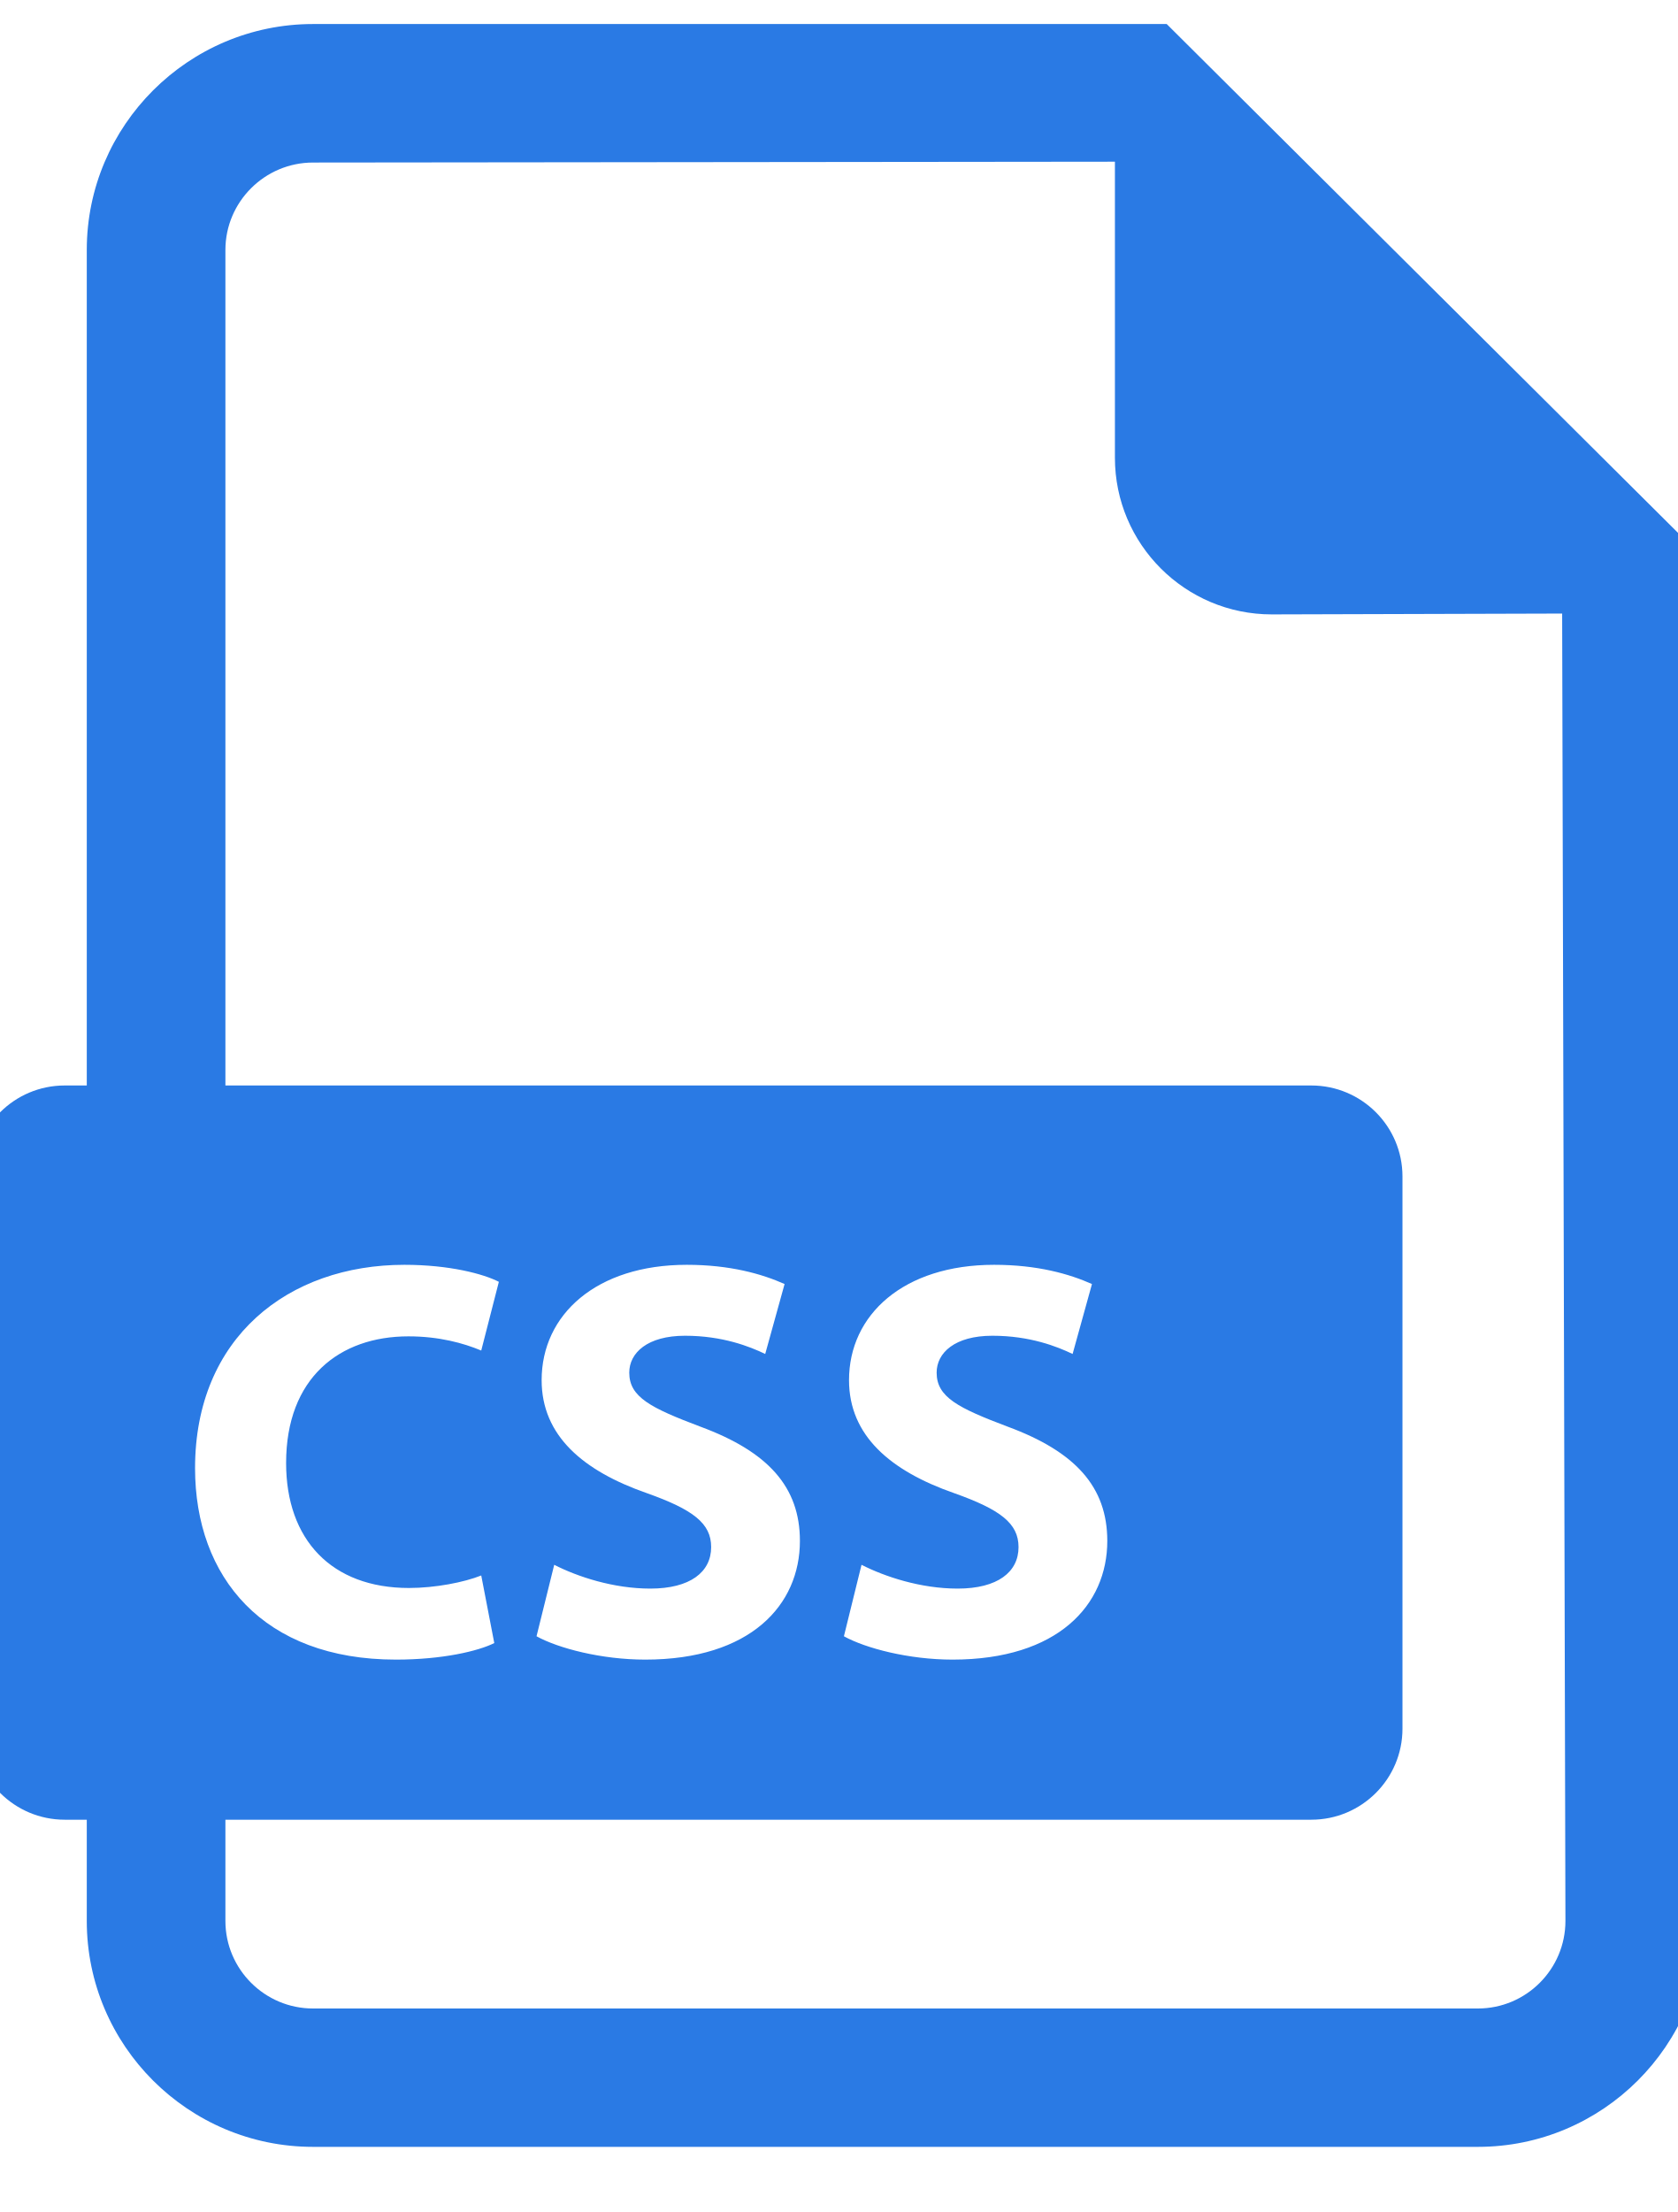
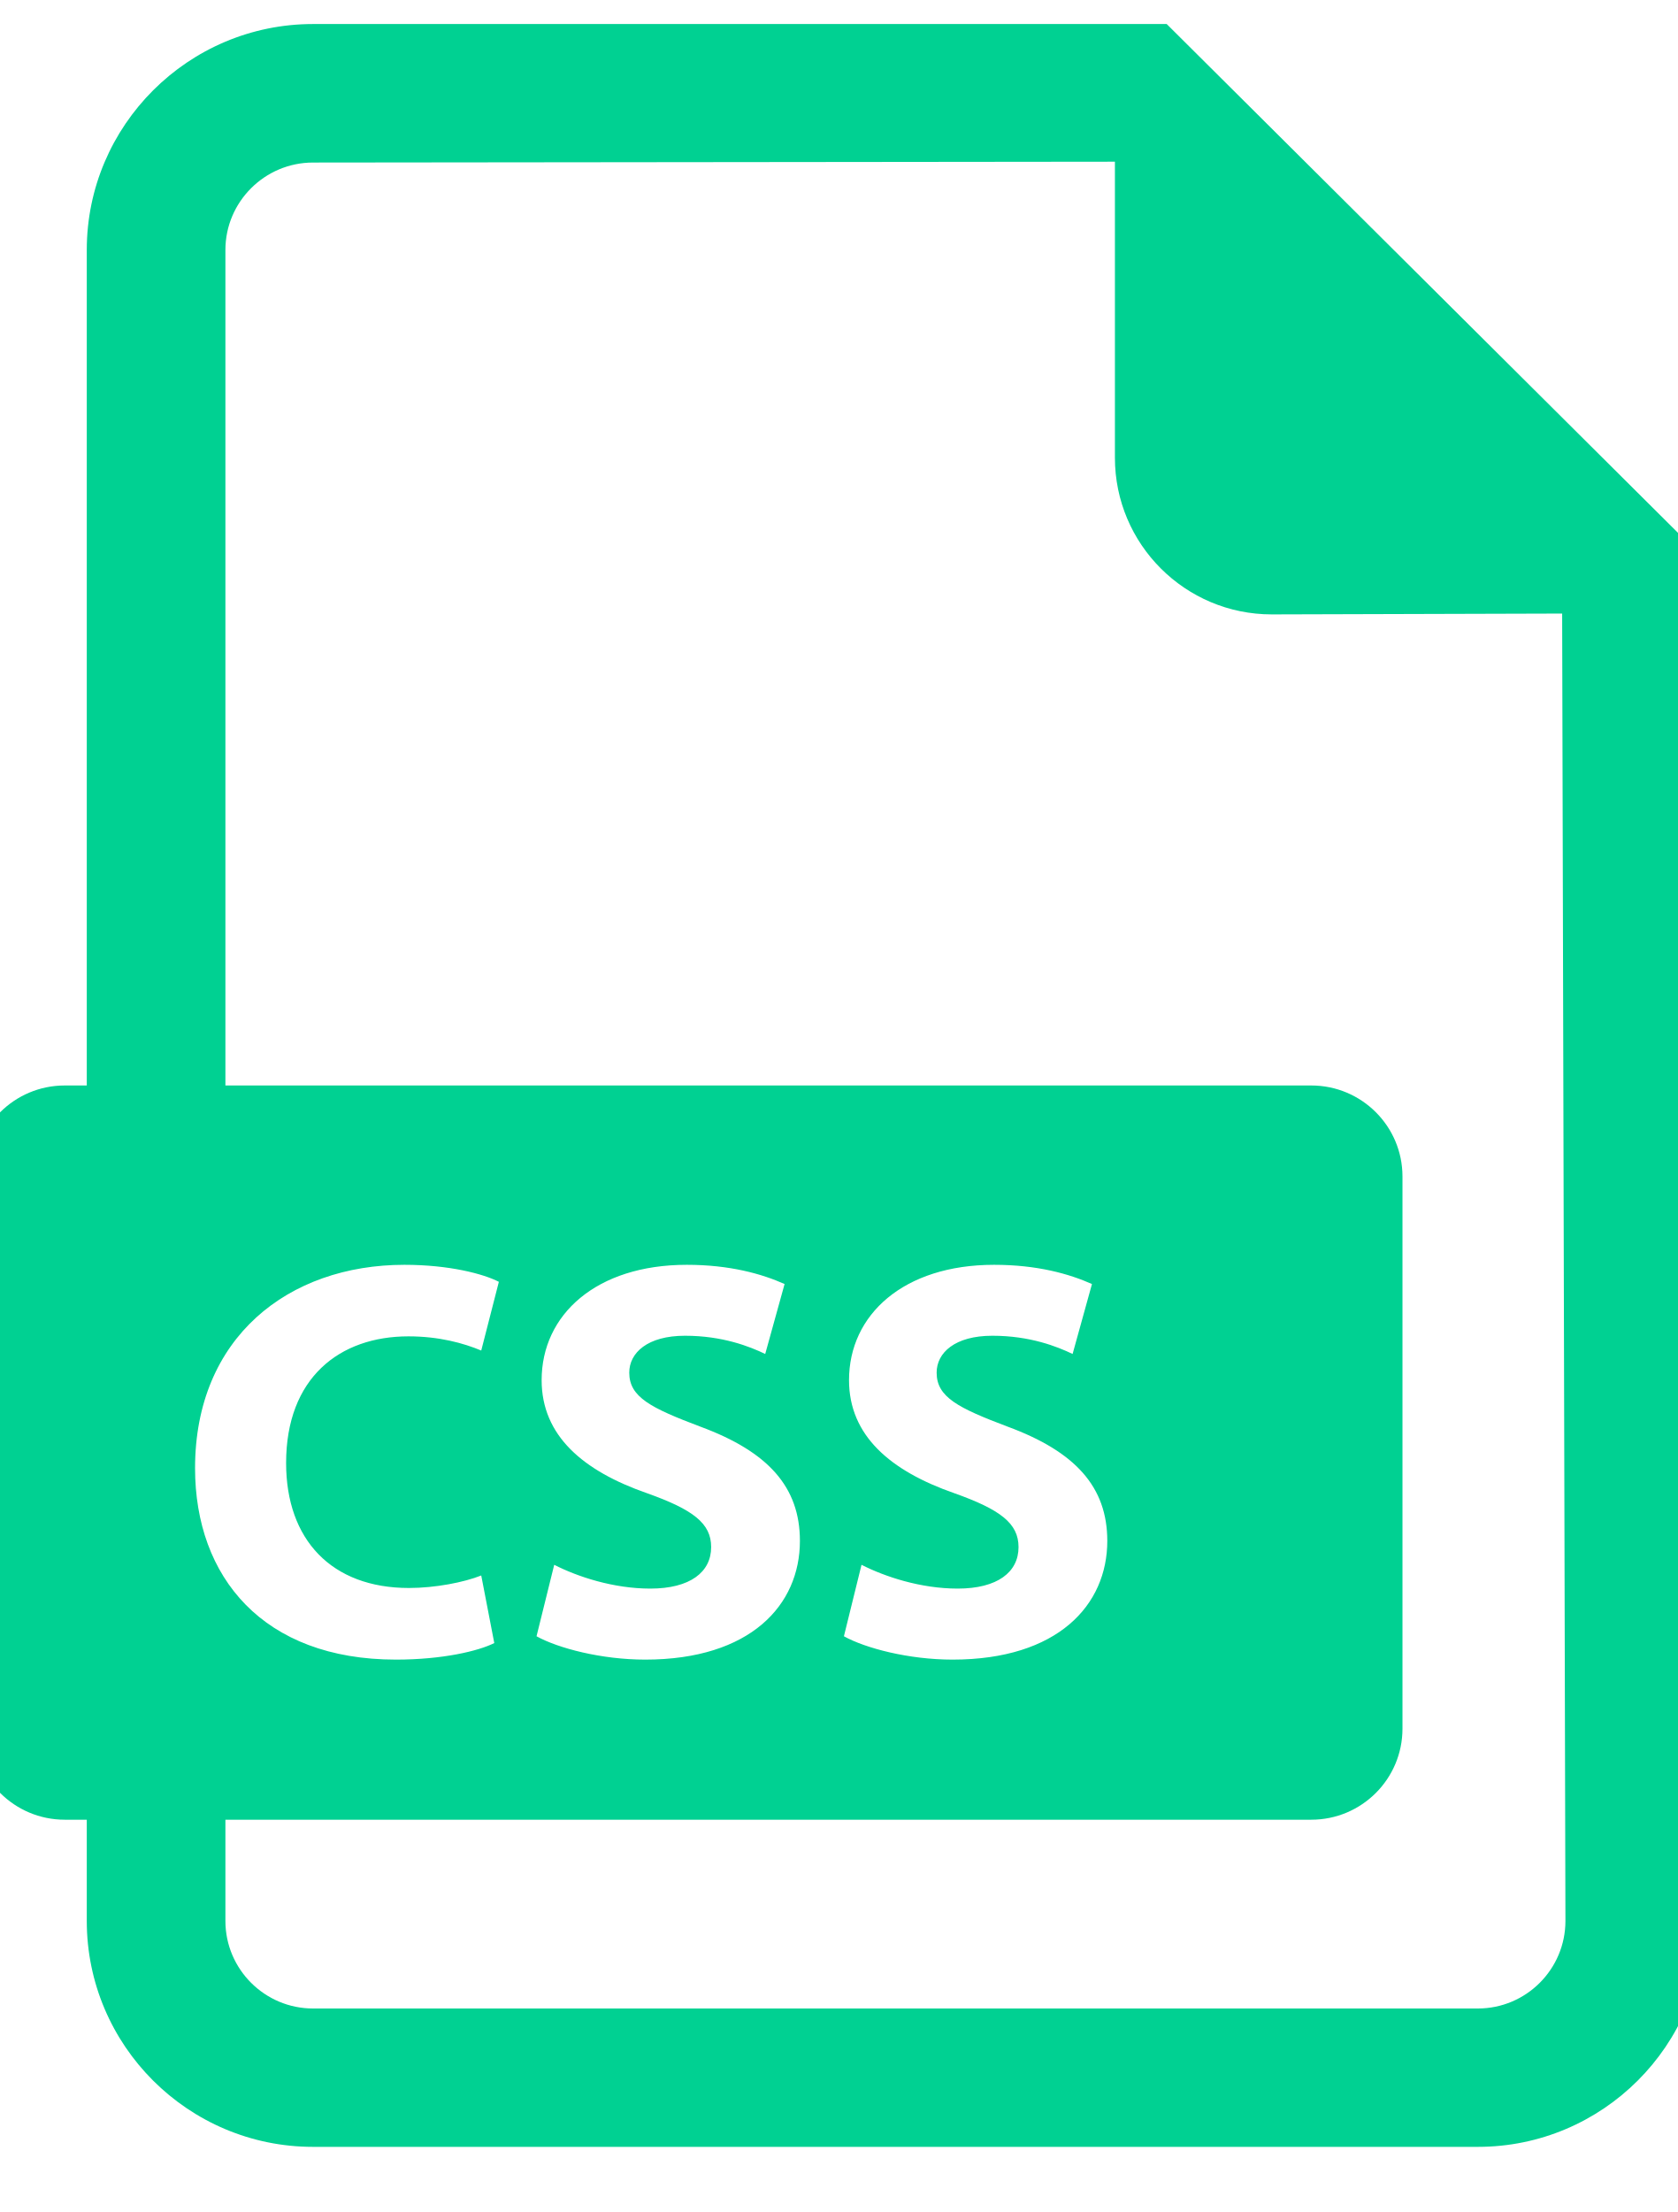
<svg xmlns="http://www.w3.org/2000/svg" width="22" height="29" viewBox="0 0 22 29" fill="none">
-   <path d="M15.3 0.315H4.105C2.47 0.315 1.138 1.645 1.138 3.277V14.231H0.849C0.189 14.231 -0.347 14.765 -0.347 15.424V22.663C-0.347 23.323 0.189 23.857 0.849 23.857H1.138V25.184C1.138 26.818 2.47 28.146 4.105 28.146H19.381C21.015 28.146 22.347 26.818 22.347 25.184V7.326L15.3 0.315ZM5.363 20.819C5.706 20.819 6.086 20.745 6.311 20.655L6.482 21.541C6.273 21.646 5.803 21.758 5.192 21.758C3.453 21.758 2.558 20.678 2.558 19.248C2.558 17.535 3.782 16.582 5.303 16.582C5.893 16.582 6.34 16.701 6.542 16.805L6.311 17.706C6.079 17.609 5.758 17.52 5.356 17.52C4.453 17.52 3.752 18.064 3.752 19.181C3.752 20.186 4.348 20.819 5.363 20.819ZM19.381 26.332H4.105C3.472 26.332 2.956 25.817 2.956 25.184V23.857H17.196C17.856 23.857 18.392 23.323 18.392 22.663V15.424C18.392 14.765 17.856 14.231 17.196 14.231H2.956V3.277C2.956 2.646 3.472 2.131 4.105 2.131L14.621 2.12V6.001C14.621 7.135 15.542 8.055 16.678 8.055L20.486 8.044L20.529 25.184C20.529 25.817 20.014 26.332 19.381 26.332ZM8.484 19.576C7.648 19.285 7.103 18.823 7.103 18.094C7.103 17.236 7.819 16.582 9.006 16.582C9.572 16.582 9.991 16.701 10.289 16.834L10.035 17.751C9.834 17.654 9.476 17.512 8.983 17.512C8.491 17.512 8.252 17.736 8.252 17.996C8.252 18.317 8.536 18.459 9.185 18.704C10.073 19.032 10.49 19.494 10.49 20.202C10.49 21.043 9.841 21.758 8.461 21.758C7.887 21.758 7.32 21.609 7.036 21.452L7.268 20.515C7.573 20.671 8.044 20.827 8.528 20.827C9.05 20.827 9.326 20.611 9.326 20.283C9.327 19.971 9.088 19.791 8.484 19.576ZM12.514 19.576C11.679 19.285 11.134 18.823 11.134 18.094C11.134 17.236 11.85 16.582 13.036 16.582C13.604 16.582 14.021 16.701 14.32 16.834L14.066 17.751C13.864 17.654 13.507 17.512 13.014 17.512C12.521 17.512 12.283 17.736 12.283 17.996C12.283 18.317 12.566 18.459 13.215 18.704C14.103 19.032 14.521 19.494 14.521 20.202C14.521 21.043 13.872 21.758 12.492 21.758C11.917 21.758 11.35 21.609 11.067 21.452L11.298 20.515C11.604 20.671 12.074 20.827 12.559 20.827C13.081 20.827 13.357 20.611 13.357 20.283C13.357 19.971 13.118 19.791 12.514 19.576Z" fill="#2A7AE4" />
+   <path d="M15.3 0.315H4.105C2.47 0.315 1.138 1.645 1.138 3.277V14.231H0.849C0.189 14.231 -0.347 14.765 -0.347 15.424V22.663C-0.347 23.323 0.189 23.857 0.849 23.857H1.138V25.184C1.138 26.818 2.47 28.146 4.105 28.146H19.381C21.015 28.146 22.347 26.818 22.347 25.184V7.326L15.3 0.315ZM5.363 20.819C5.706 20.819 6.086 20.745 6.311 20.655L6.482 21.541C6.273 21.646 5.803 21.758 5.192 21.758C3.453 21.758 2.558 20.678 2.558 19.248C2.558 17.535 3.782 16.582 5.303 16.582C5.893 16.582 6.34 16.701 6.542 16.805L6.311 17.706C6.079 17.609 5.758 17.52 5.356 17.52C4.453 17.52 3.752 18.064 3.752 19.181C3.752 20.186 4.348 20.819 5.363 20.819ZM19.381 26.332H4.105C3.472 26.332 2.956 25.817 2.956 25.184V23.857H17.196C17.856 23.857 18.392 23.323 18.392 22.663V15.424C18.392 14.765 17.856 14.231 17.196 14.231H2.956V3.277C2.956 2.646 3.472 2.131 4.105 2.131L14.621 2.12V6.001C14.621 7.135 15.542 8.055 16.678 8.055L20.486 8.044L20.529 25.184C20.529 25.817 20.014 26.332 19.381 26.332ZM8.484 19.576C7.648 19.285 7.103 18.823 7.103 18.094C7.103 17.236 7.819 16.582 9.006 16.582C9.572 16.582 9.991 16.701 10.289 16.834L10.035 17.751C9.834 17.654 9.476 17.512 8.983 17.512C8.491 17.512 8.252 17.736 8.252 17.996C8.252 18.317 8.536 18.459 9.185 18.704C10.073 19.032 10.49 19.494 10.49 20.202C10.49 21.043 9.841 21.758 8.461 21.758C7.887 21.758 7.32 21.609 7.036 21.452L7.268 20.515C7.573 20.671 8.044 20.827 8.528 20.827C9.05 20.827 9.326 20.611 9.326 20.283C9.327 19.971 9.088 19.791 8.484 19.576ZM12.514 19.576C11.679 19.285 11.134 18.823 11.134 18.094C11.134 17.236 11.85 16.582 13.036 16.582C13.604 16.582 14.021 16.701 14.32 16.834L14.066 17.751C13.864 17.654 13.507 17.512 13.014 17.512C12.521 17.512 12.283 17.736 12.283 17.996C12.283 18.317 12.566 18.459 13.215 18.704C14.103 19.032 14.521 19.494 14.521 20.202C14.521 21.043 13.872 21.758 12.492 21.758C11.917 21.758 11.35 21.609 11.067 21.452L11.298 20.515C11.604 20.671 12.074 20.827 12.559 20.827C13.081 20.827 13.357 20.611 13.357 20.283C13.357 19.971 13.118 19.791 12.514 19.576Z" fill="#00D192" />
</svg>
